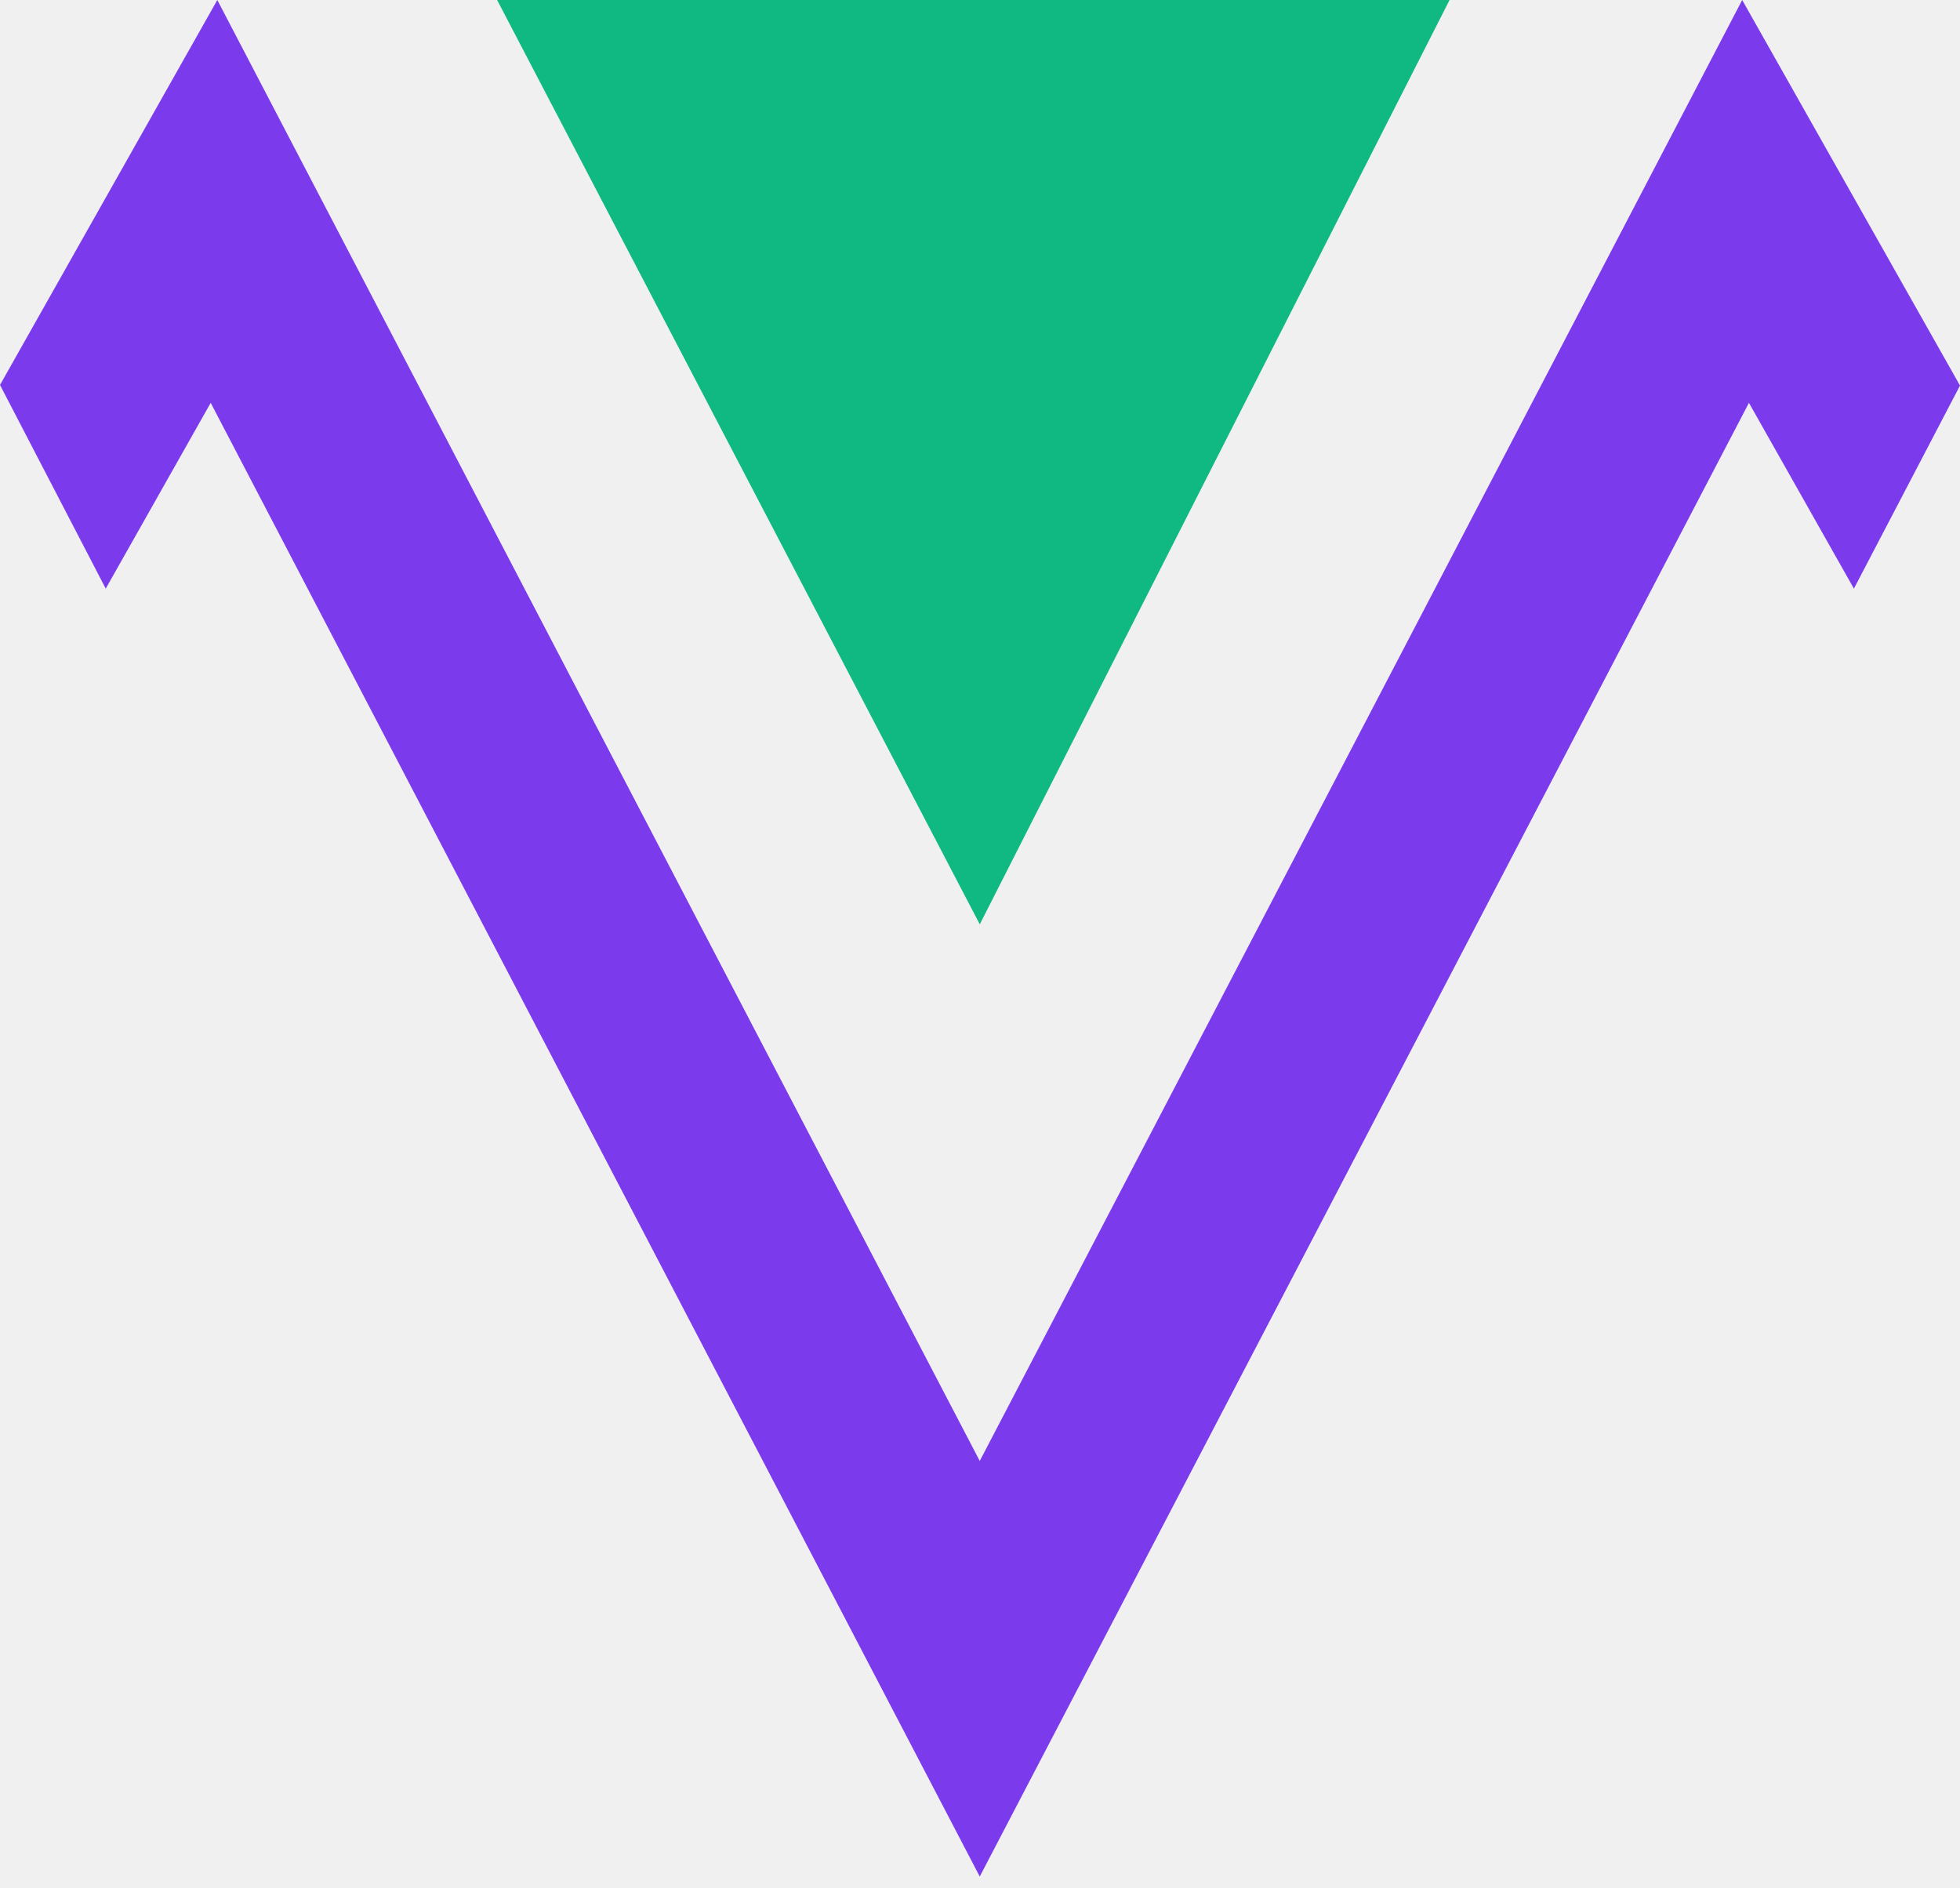
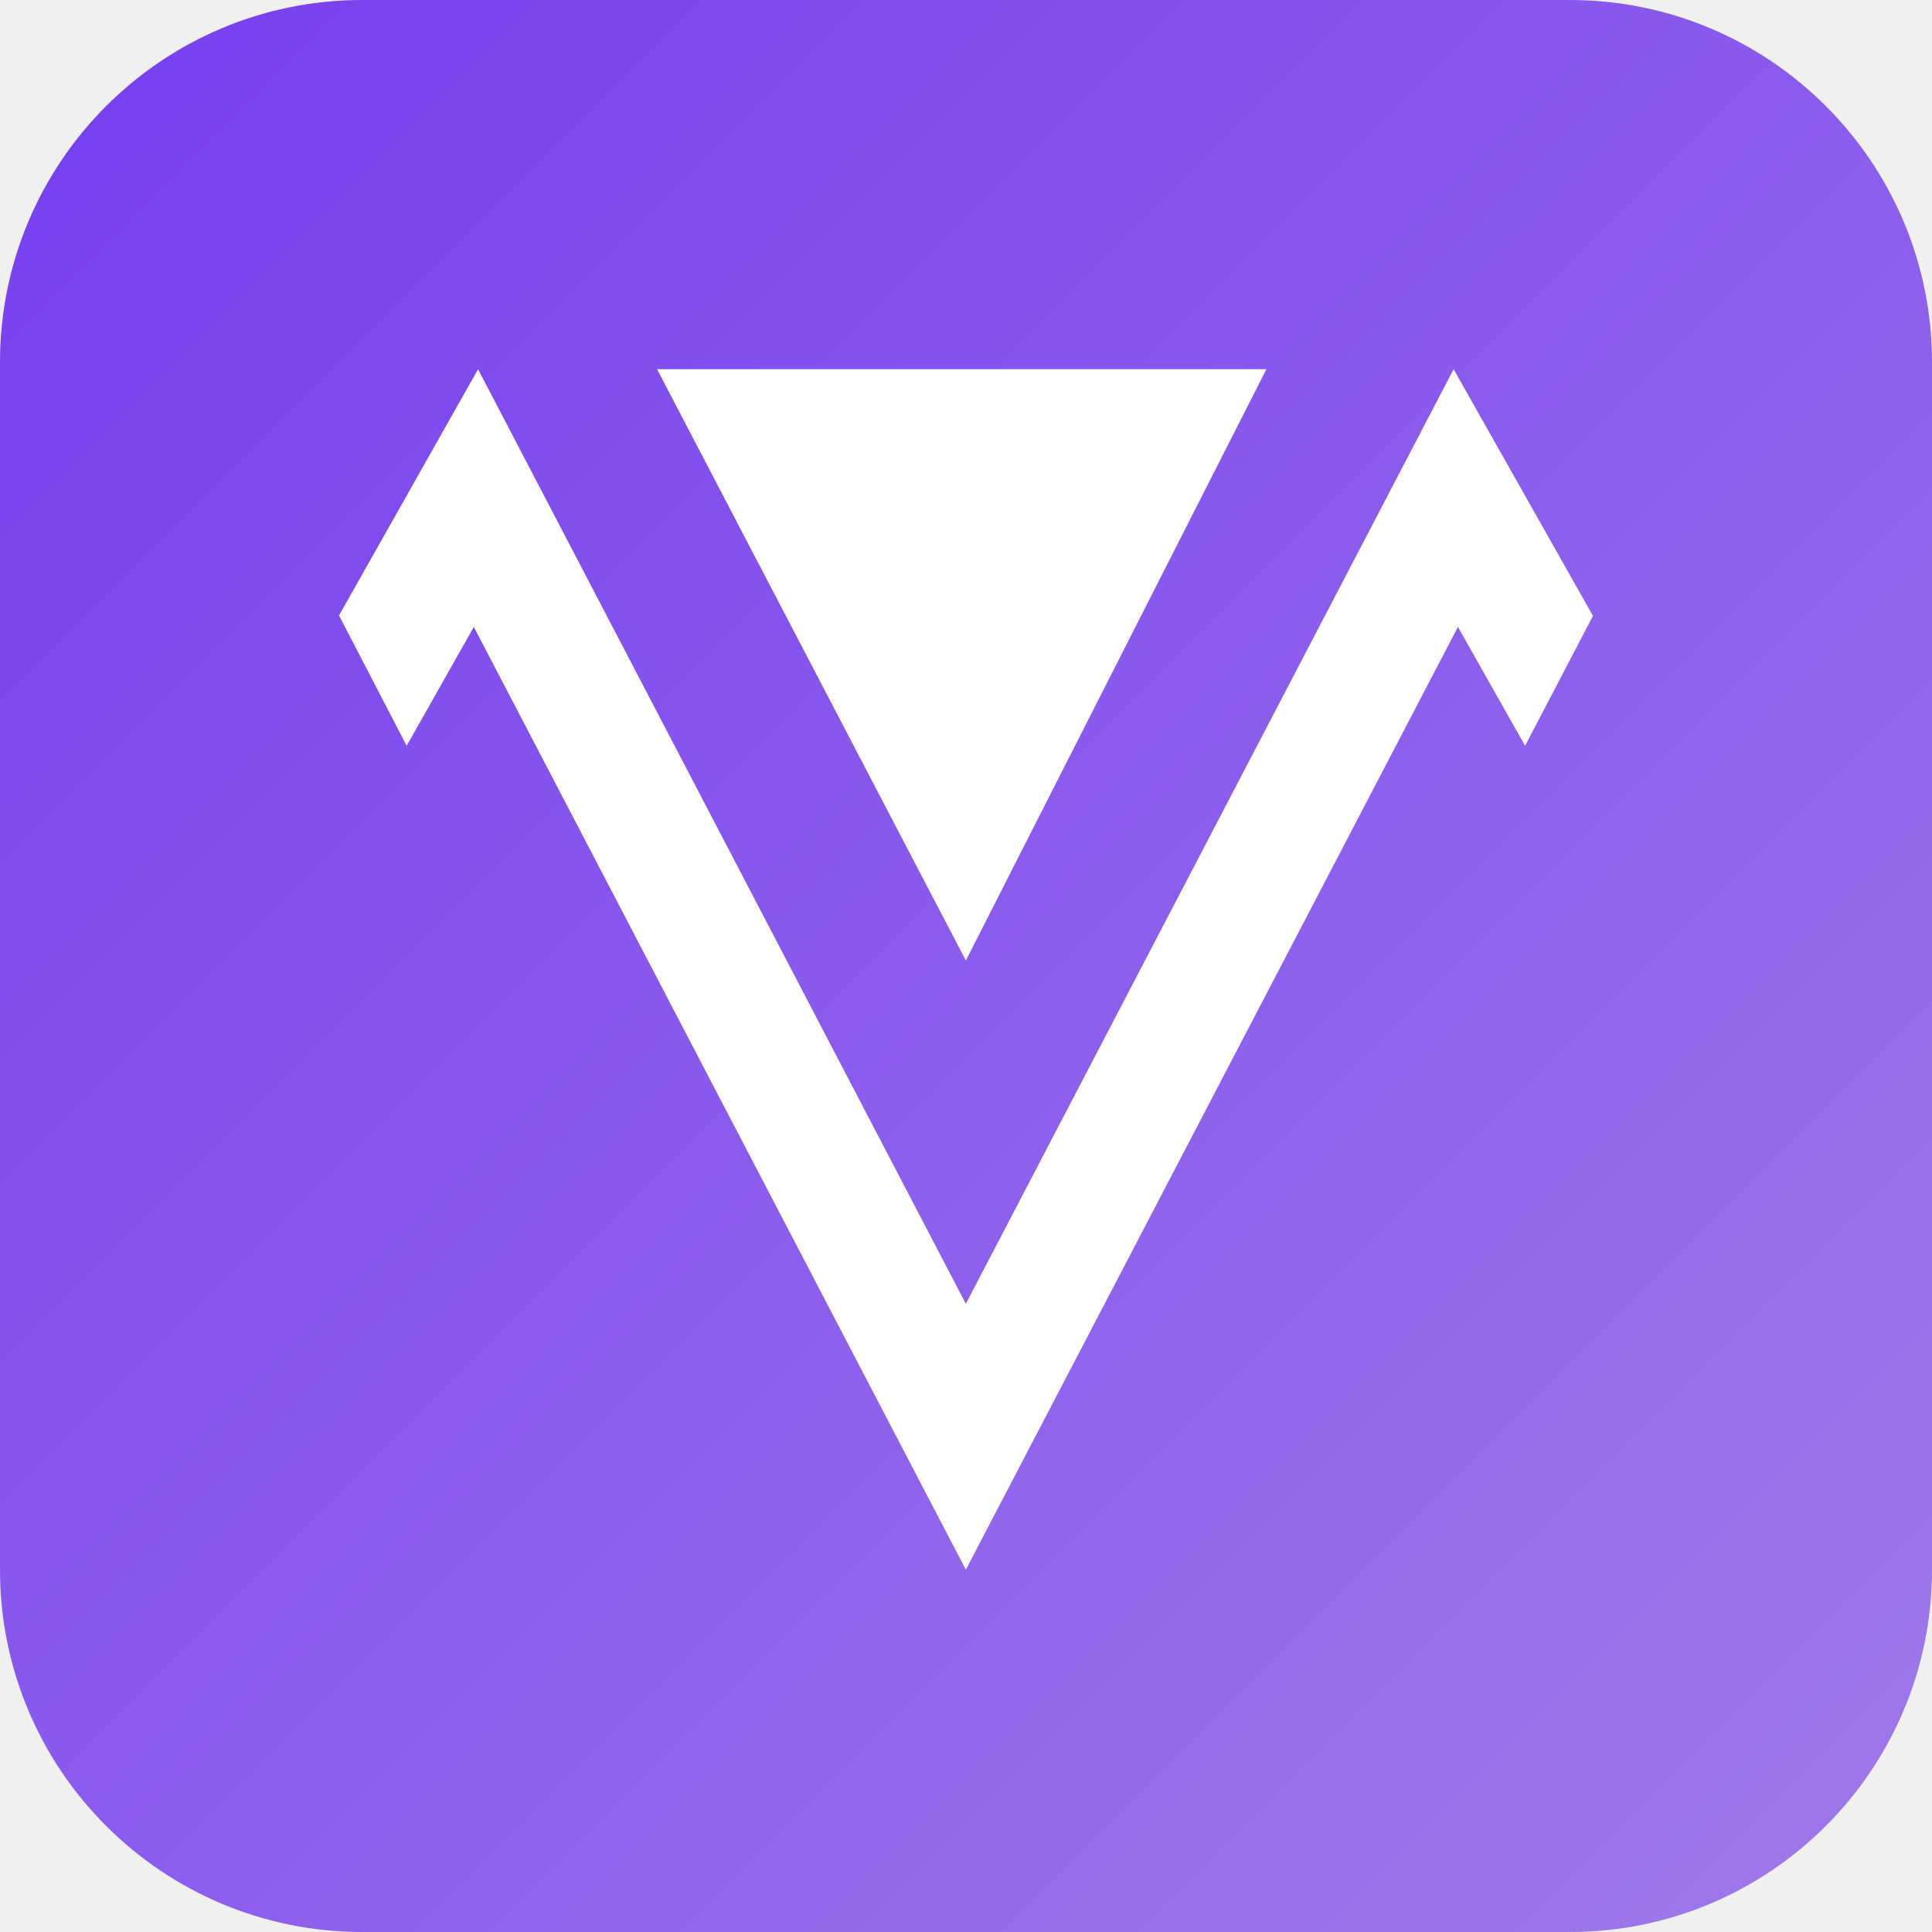
- <svg xmlns="http://www.w3.org/2000/svg" viewBox="0 0 54 52">
-   <path fill="#7C3AED" d="M26.993 51.697L5.805 11.098L2.913 16.216L0 10.605L5.987 0L26.993 40.248L47.999 0L54 10.622L51.077 16.216L48.185 11.098L26.993 51.697Z" />
-   <path fill="#10B981" d="M13.696 0L26.994 25.464L39.937 0H13.696Z" />
+ <svg xmlns="http://www.w3.org/2000/svg" width="64" height="64" viewBox="0 0 64 64">
+   <defs>
+     <linearGradient id="veranaHeaderGradient" x1="0" y1="0" x2="64" y2="64" gradientUnits="userSpaceOnUse">
+       <stop offset="0%" stop-color="#763EF0" />
+       <stop offset="100%" stop-color="#9F7AEA" />
+     </linearGradient>
+   </defs>
+   <rect x="0" y="0" width="64" height="64" rx="12" fill="url(#veranaHeaderGradient)" />
+   <g transform="translate(32 33) scale(0.76923) translate(-27 -27)" fill="white">
+     <path d="M26.993 51.697L5.805 11.098L2.913 16.216L0 10.605L5.987 0L26.993 40.248L47.999 0L54 10.622L51.077 16.216L48.185 11.098L26.993 51.697Z" />
+     <path d="M13.696 0L26.994 25.464L39.937 0H13.696Z" />
+   </g>
</svg>
